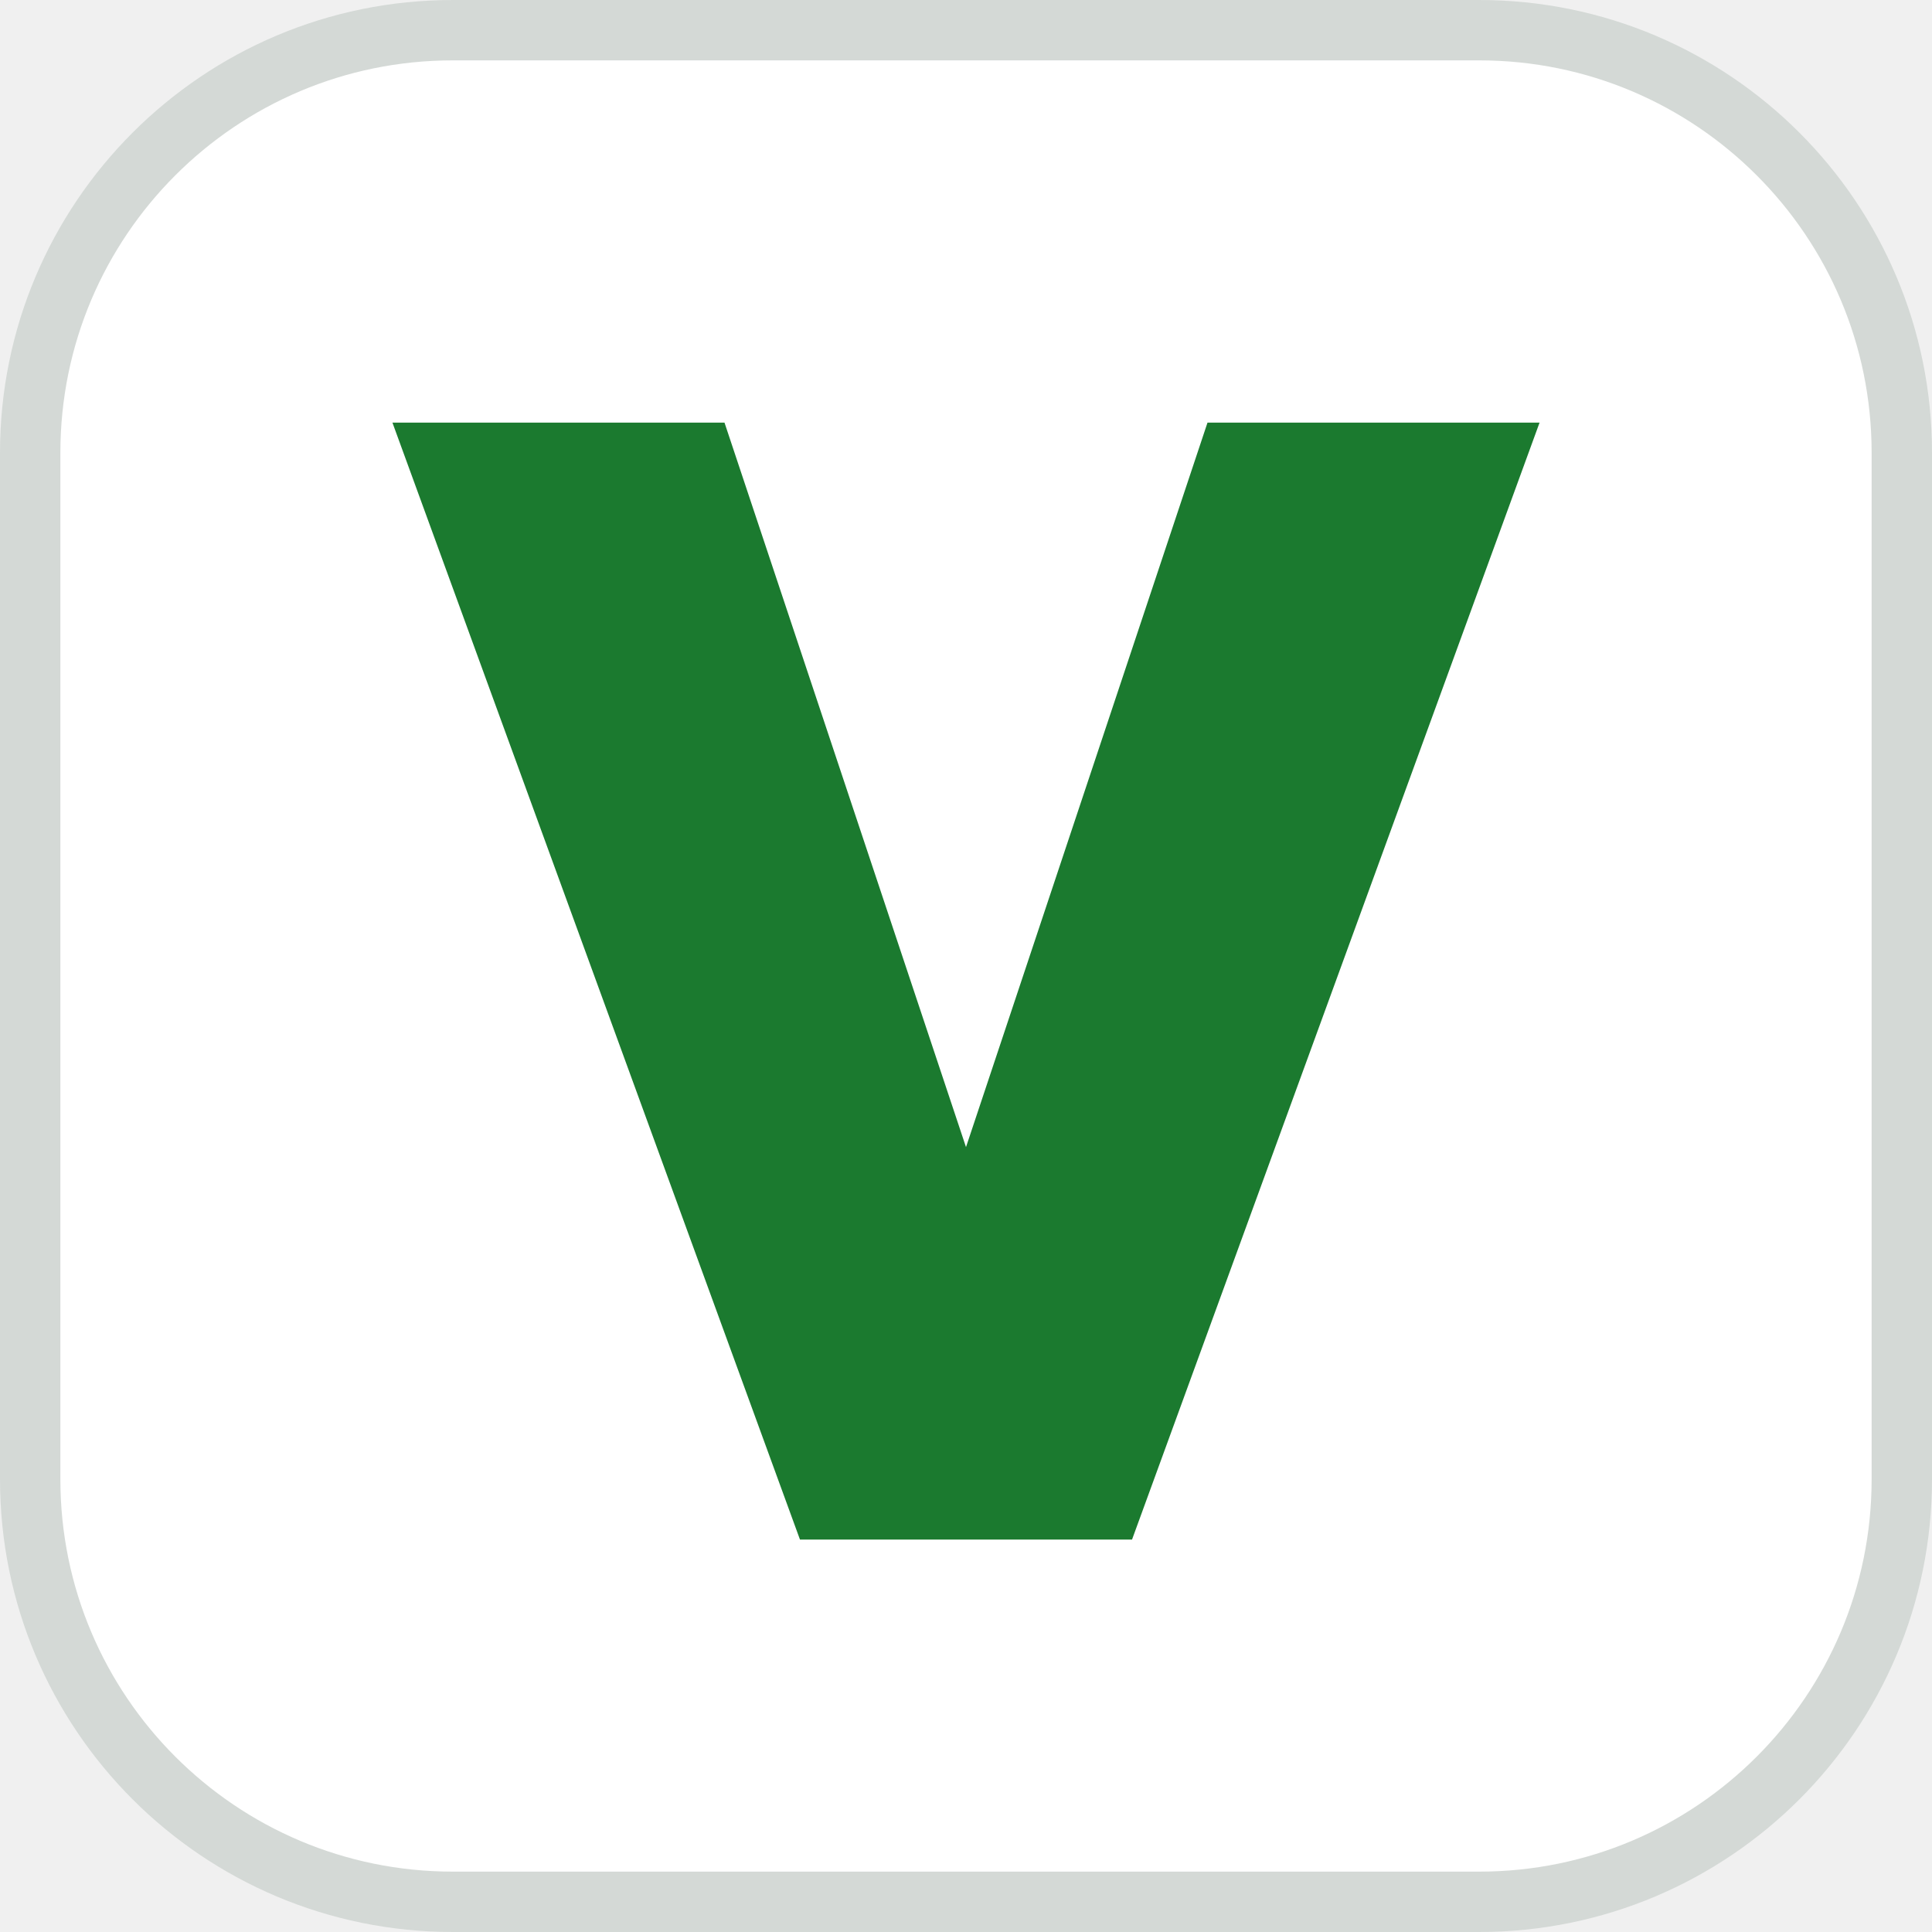
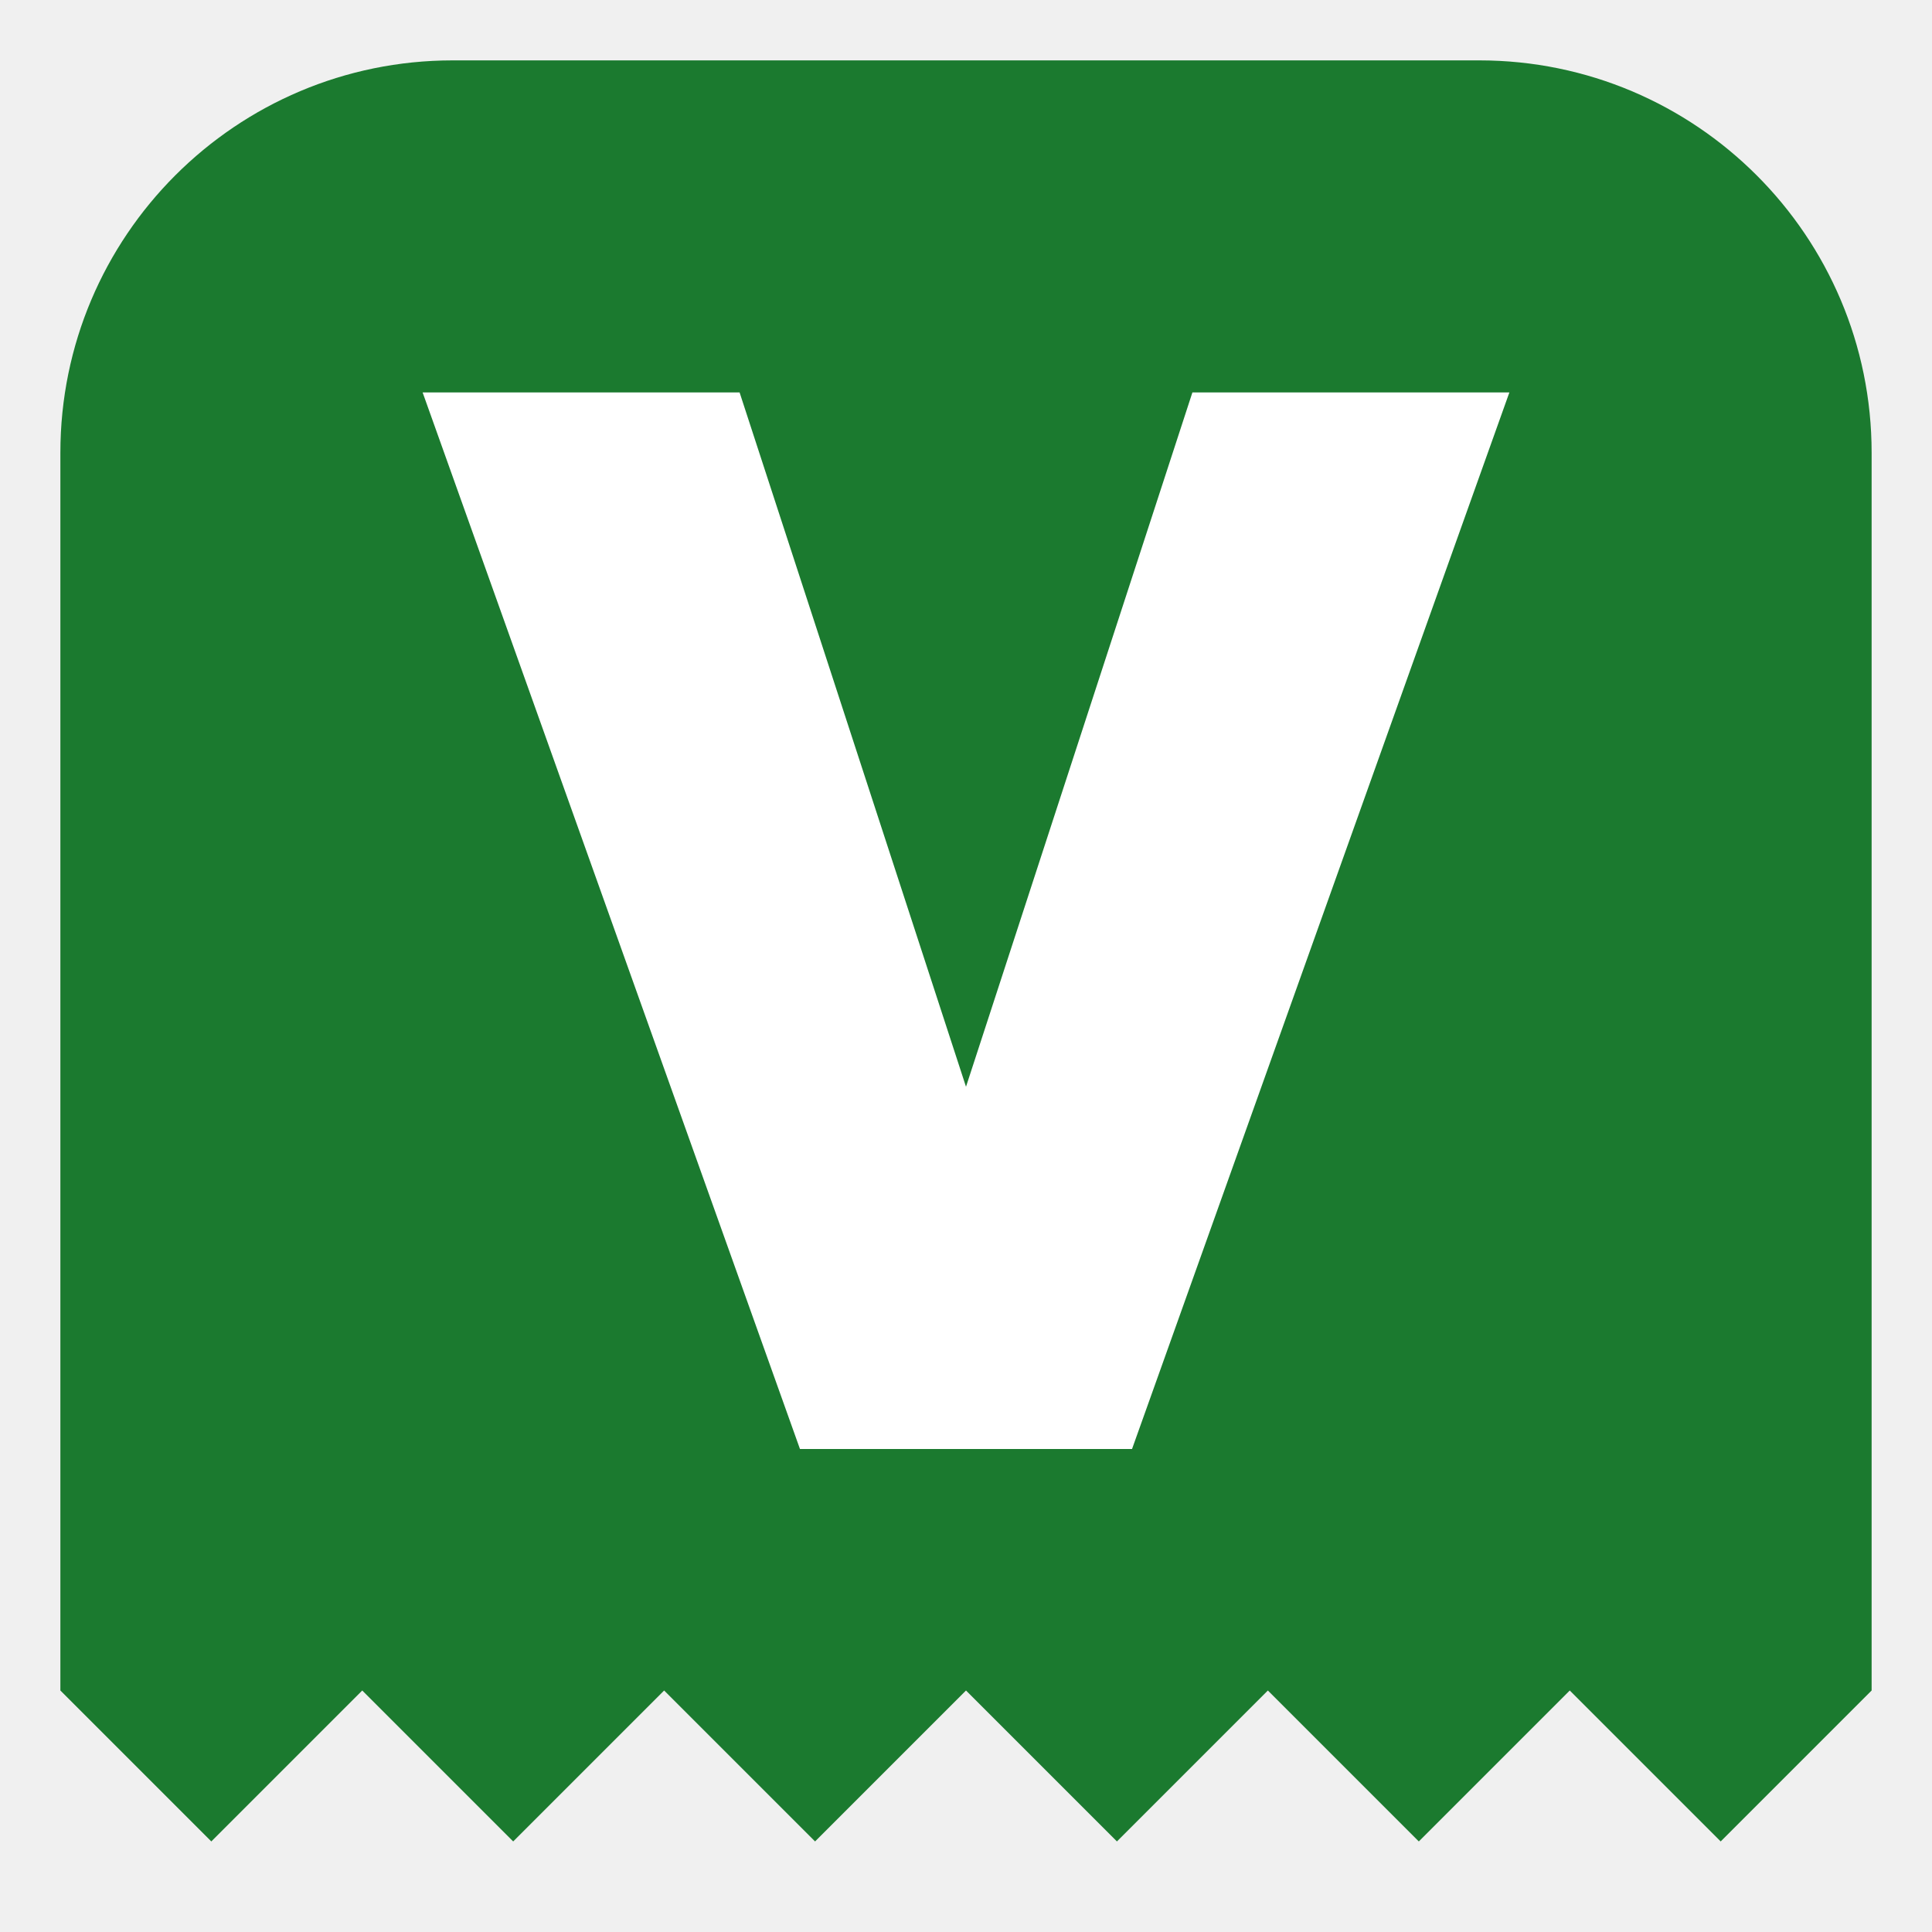
- <svg xmlns="http://www.w3.org/2000/svg" viewBox="0 0 64 64">
-   <rect x="1" y="1" width="62" height="62" rx="14" fill="#fff" stroke="#d4d9d6" stroke-width="2" />
-   <path d="M13 14h11l8 24 8-24h11L37.5 51h-11z" fill="#1b7a2f" />
+ <svg xmlns="http://www.w3.org/2000/svg" viewBox="0 0 64 64" width="64" height="64" role="img" aria-labelledby="t">
+   <path d="M2 15a13 13 0 0 1 13-13h34a13 13 0 0 1 13 13v41l-5 5-5-5-5 5-5-5-5 5-5-5-5 5-5-5-5 5-5-5-5 5-5-5z" fill="#1b7a2f" />
+   <path d="M14 13h10.5l7.5 23 7.5-23H50L37.5 48h-11z" fill="#fff" />
</svg>
